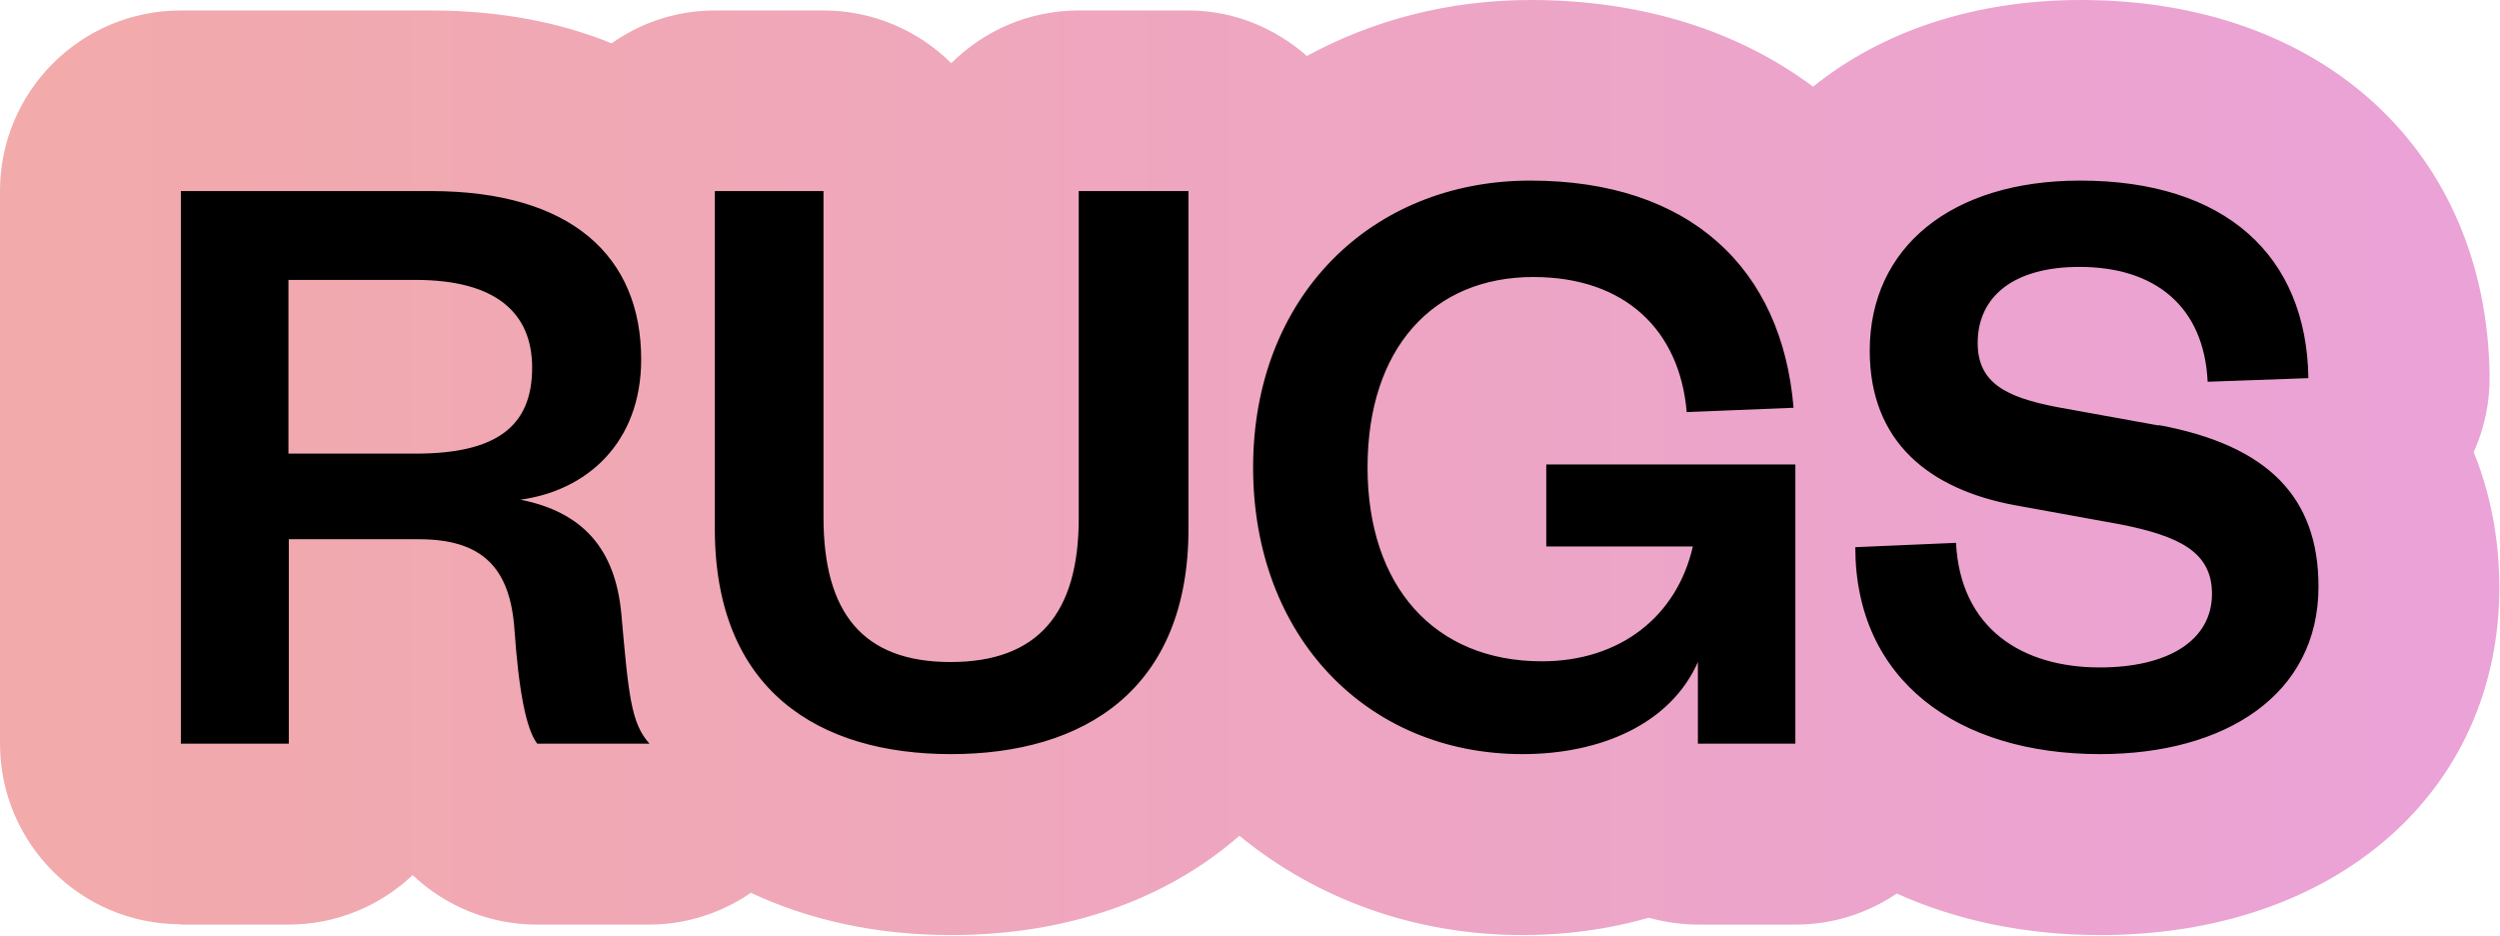
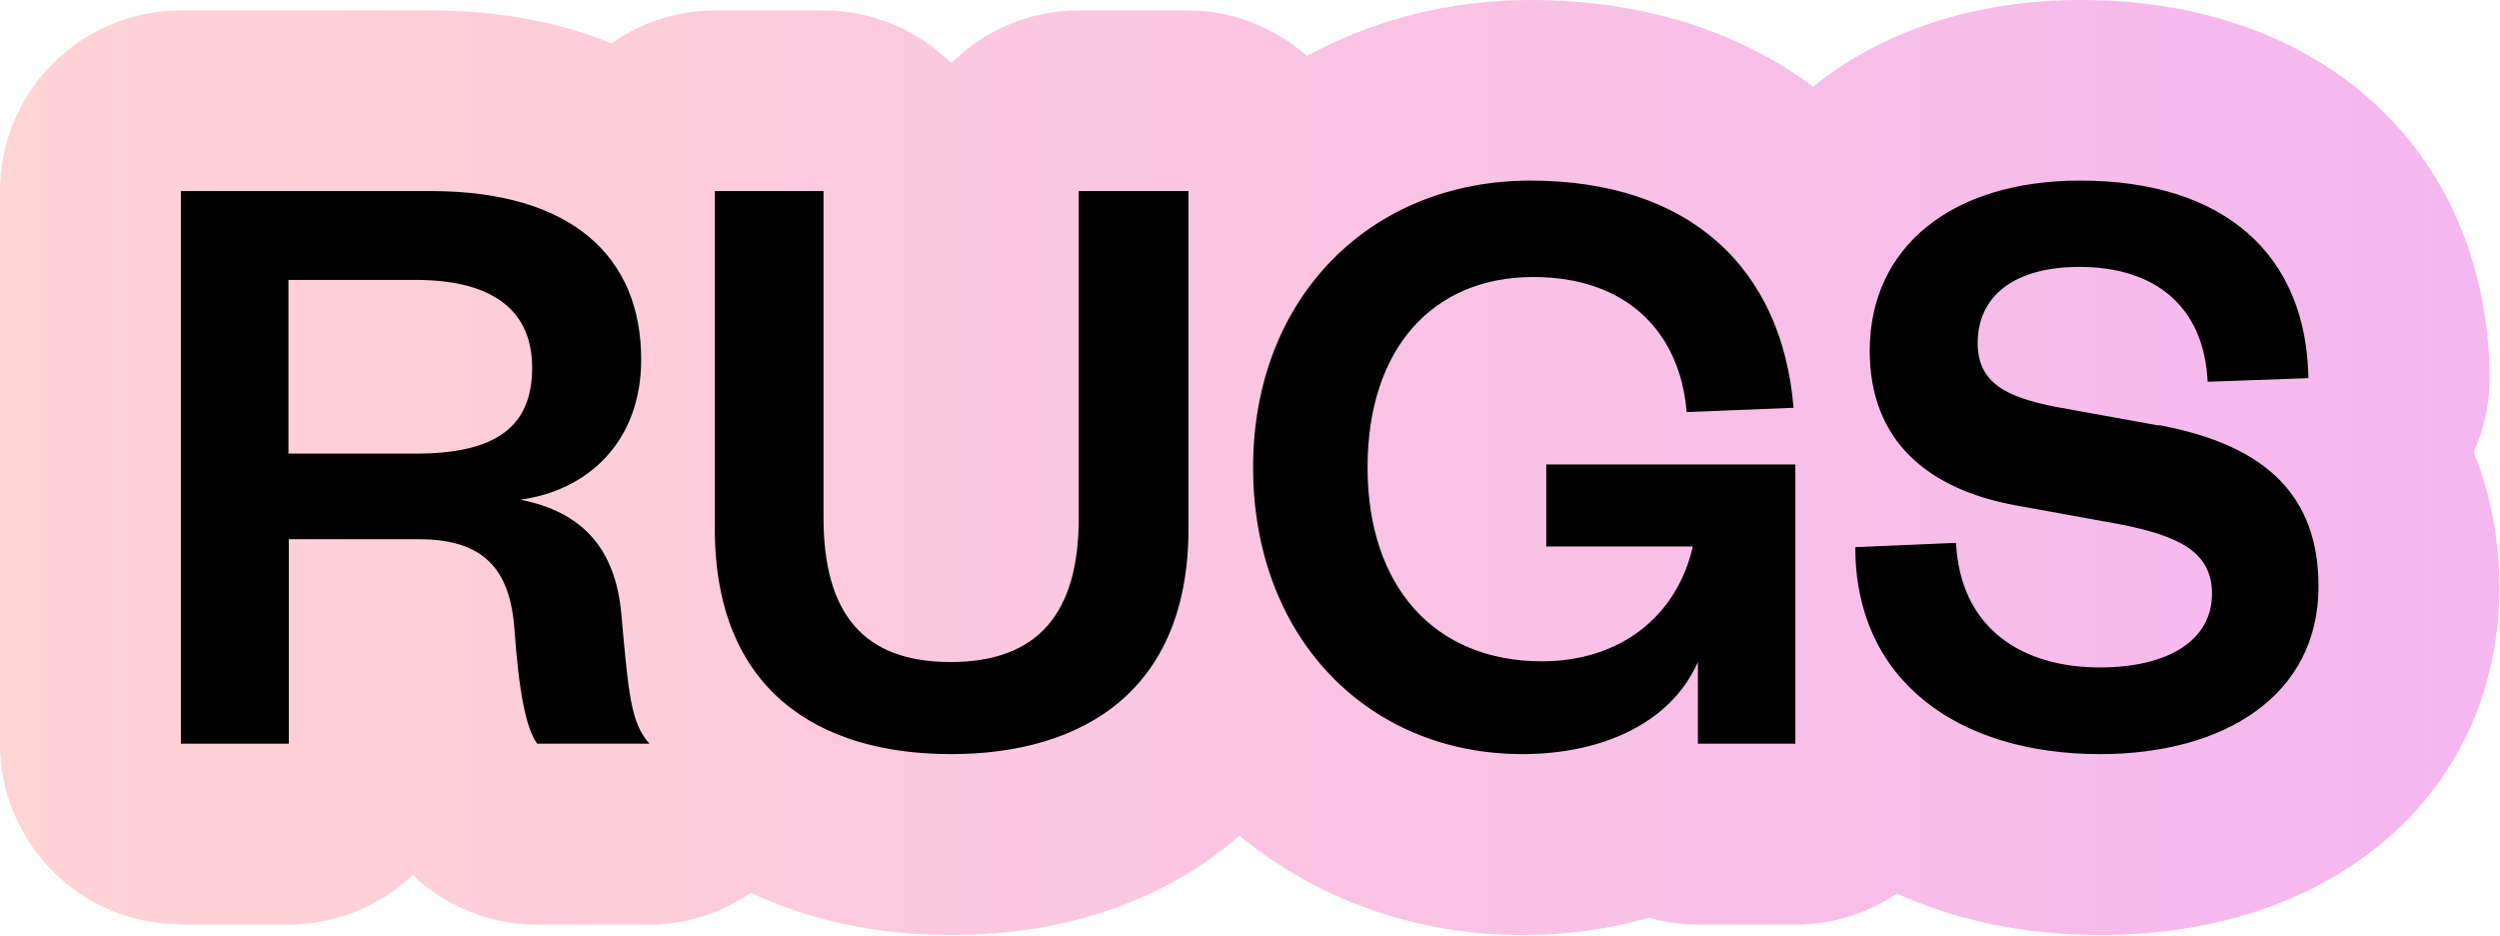
<svg xmlns="http://www.w3.org/2000/svg" id="Livello_3" version="1.1" viewBox="0 0 69.22 25.89">
  <defs>
    <style>
      .st0 {
-         fill: url(#Sfumatura_senza_nome_2);
+         fill: url(#Sfumatura_senza_nome_4);
      }
    </style>
-     <linearGradient id="Sfumatura_senza_nome_2" data-name="Sfumatura senza nome 2" x1="0" y1="12.94" x2="435.48" y2="12.94" gradientUnits="userSpaceOnUse">
-       <stop offset="0" stop-color="#f2aaaa" />
-       <stop offset=".25" stop-color="#e69df2" />
-       <stop offset=".5" stop-color="#9de7f2" />
-       <stop offset=".75" stop-color="#9df2af" />
-       <stop offset="1" stop-color="#eaf29d" />
+     <linearGradient id="Sfumatura_senza_nome_4" data-name="Sfumatura senza nome 4" x1="0" y1="12.94" x2="435.48" y2="12.94" gradientUnits="userSpaceOnUse">
+       <stop offset="0" stop-color="#ffd4d4" />
+       <stop offset=".25" stop-color="#eea6ff" />
+       <stop offset=".5" stop-color="#97faff" />
+       <stop offset=".75" stop-color="#99ffa7" />
+       <stop offset="1" stop-color="#ffff85" />
    </linearGradient>
  </defs>
  <path class="st0" d="M5,25.6h2.99c1.33,0,2.54-.52,3.44-1.37.92.87,2.15,1.37,3.44,1.37h3.11c1.03,0,2-.32,2.82-.88,1.6.75,3.47,1.17,5.54,1.17,3.25,0,5.99-1,7.99-2.75,2.11,1.73,4.82,2.75,7.85,2.75,1.24,0,2.41-.17,3.49-.48.44.12.9.19,1.37.19h2.7c1.04,0,2-.32,2.8-.86,1.64.74,3.54,1.15,5.64,1.15,6.51,0,11.05-3.96,11.05-9.64,0-.9-.12-2.28-.71-3.73.29-.65.45-1.37.44-2.13-.09-6.22-4.64-10.39-11.32-10.39-2.98,0-5.53.88-7.42,2.4-2.06-1.54-4.73-2.4-7.82-2.4-2.28,0-4.38.56-6.2,1.55-.88-.77-2.02-1.26-3.28-1.26h-3.04c-1.38,0-2.63.56-3.53,1.46-.91-.9-2.16-1.46-3.54-1.46h-3.01c-1.07,0-2.05.34-2.86.91-1.4-.57-3.06-.91-5.01-.91h-6.92C2.24.29,0,2.53,0,5.29v15.3c0,2.76,2.24,5,5,5Z" />
  <path d="M14.38,13.84c1.87-.24,3.38-1.58,3.38-3.89,0-2.84-1.92-4.66-5.83-4.66h-6.92v15.3h2.99v-5.66h3.6c1.75,0,2.53.78,2.65,2.5.12,1.7.32,2.75.63,3.16h3.11c-.51-.56-.58-1.34-.78-3.6-.17-1.8-1.07-2.82-2.82-3.16ZM11.51,12.56h-3.52v-4.81h3.52c2.21,0,3.23.9,3.23,2.43,0,1.65-1.02,2.38-3.23,2.38ZM29.88,14.35c0,2.62-1.12,3.98-3.55,3.98s-3.52-1.36-3.52-4.01V5.29h-3.01v9.35c0,4.47,2.87,6.24,6.54,6.24s6.58-1.77,6.58-6.24V5.29h-3.04v9.06ZM42.83,15.13h4.06c-.44,1.94-2.02,3.18-4.18,3.18-2.99,0-4.83-2.09-4.83-5.37s1.8-5.27,4.59-5.27c2.55,0,4.06,1.48,4.25,3.74l2.96-.12c-.32-3.86-2.87-6.29-7.29-6.29s-7.68,3.23-7.68,7.94,3.18,7.94,7.46,7.94c2.19,0,4.11-.85,4.86-2.55v2.26h2.7v-7.73h-6.9v2.26ZM59.79,11.78l-2.82-.51c-1.39-.27-2.19-.66-2.19-1.77,0-1.31,1.02-2.11,2.82-2.11,2.09,0,3.45,1.09,3.55,3.18l2.79-.1c-.05-3.4-2.31-5.47-6.32-5.47-3.57,0-5.83,1.85-5.83,4.71,0,2.53,1.65,3.84,4.03,4.28l2.92.53c1.6.32,2.53.75,2.53,1.92,0,1.29-1.21,2.04-3.11,2.04-2.14,0-3.86-1.07-3.98-3.45l-2.79.12c0,3.69,2.84,5.73,6.78,5.73,3.45,0,6.05-1.63,6.05-4.64,0-2.48-1.41-3.91-4.42-4.47Z" />
</svg>
